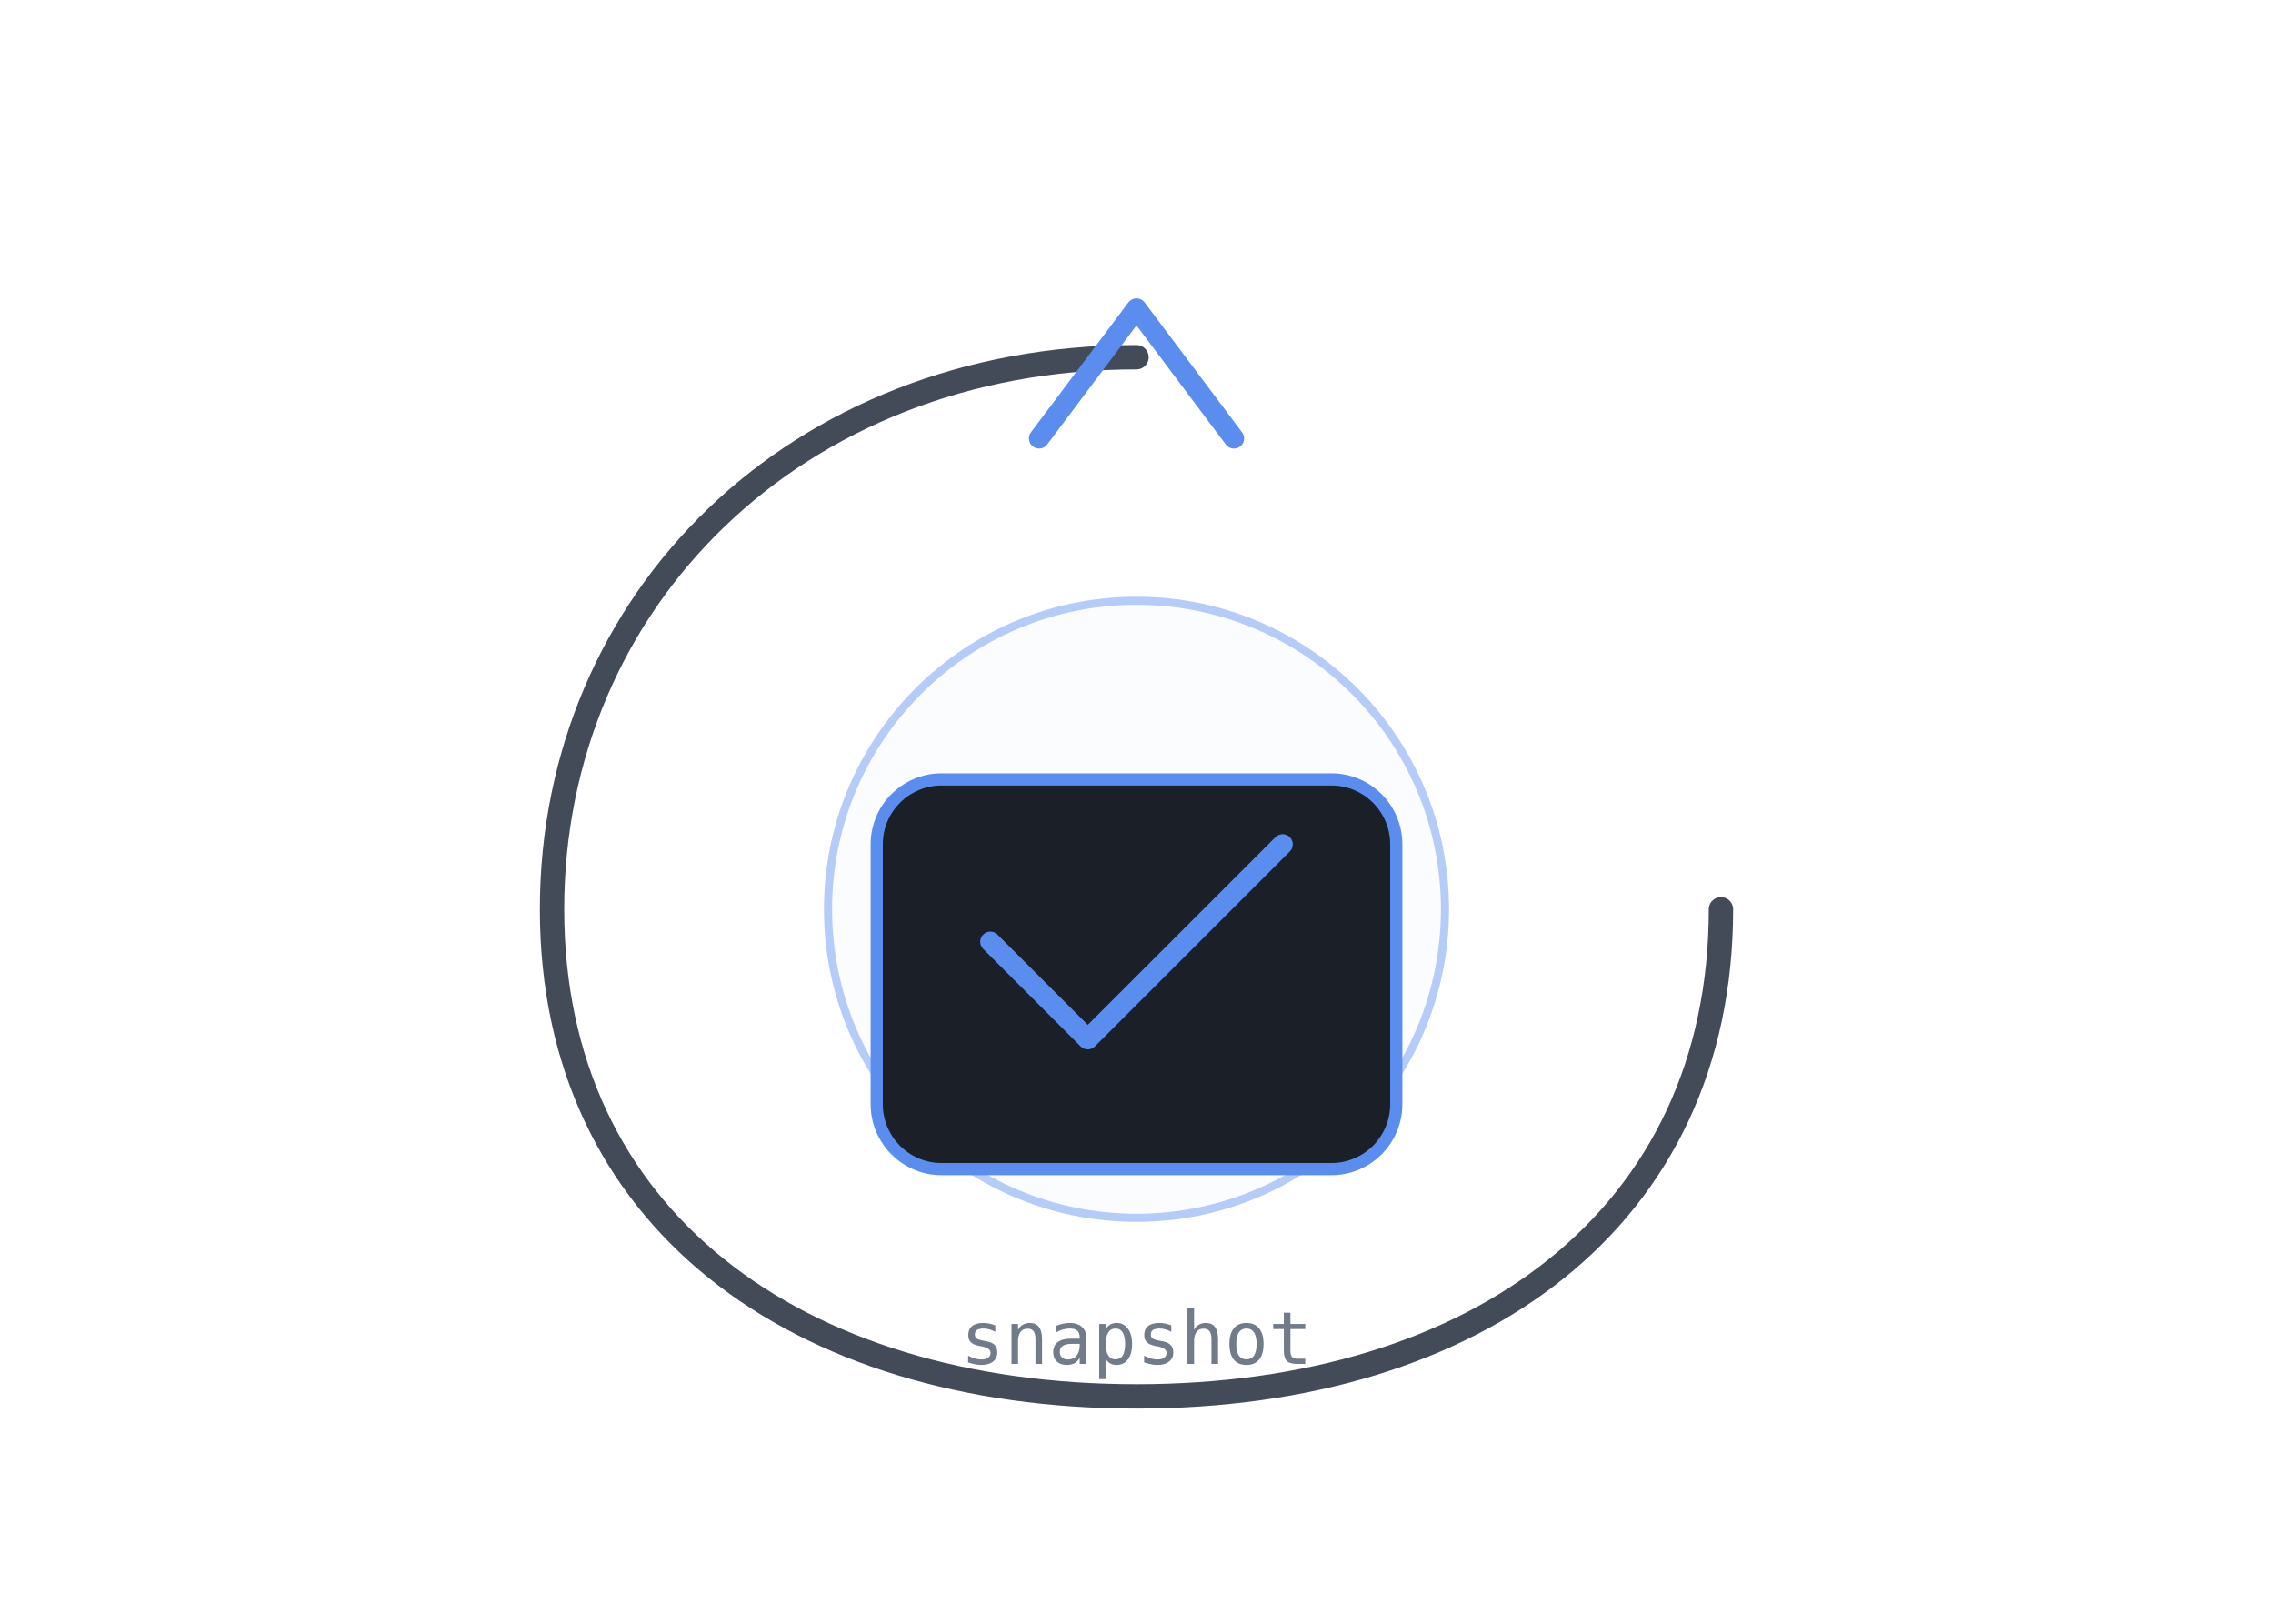
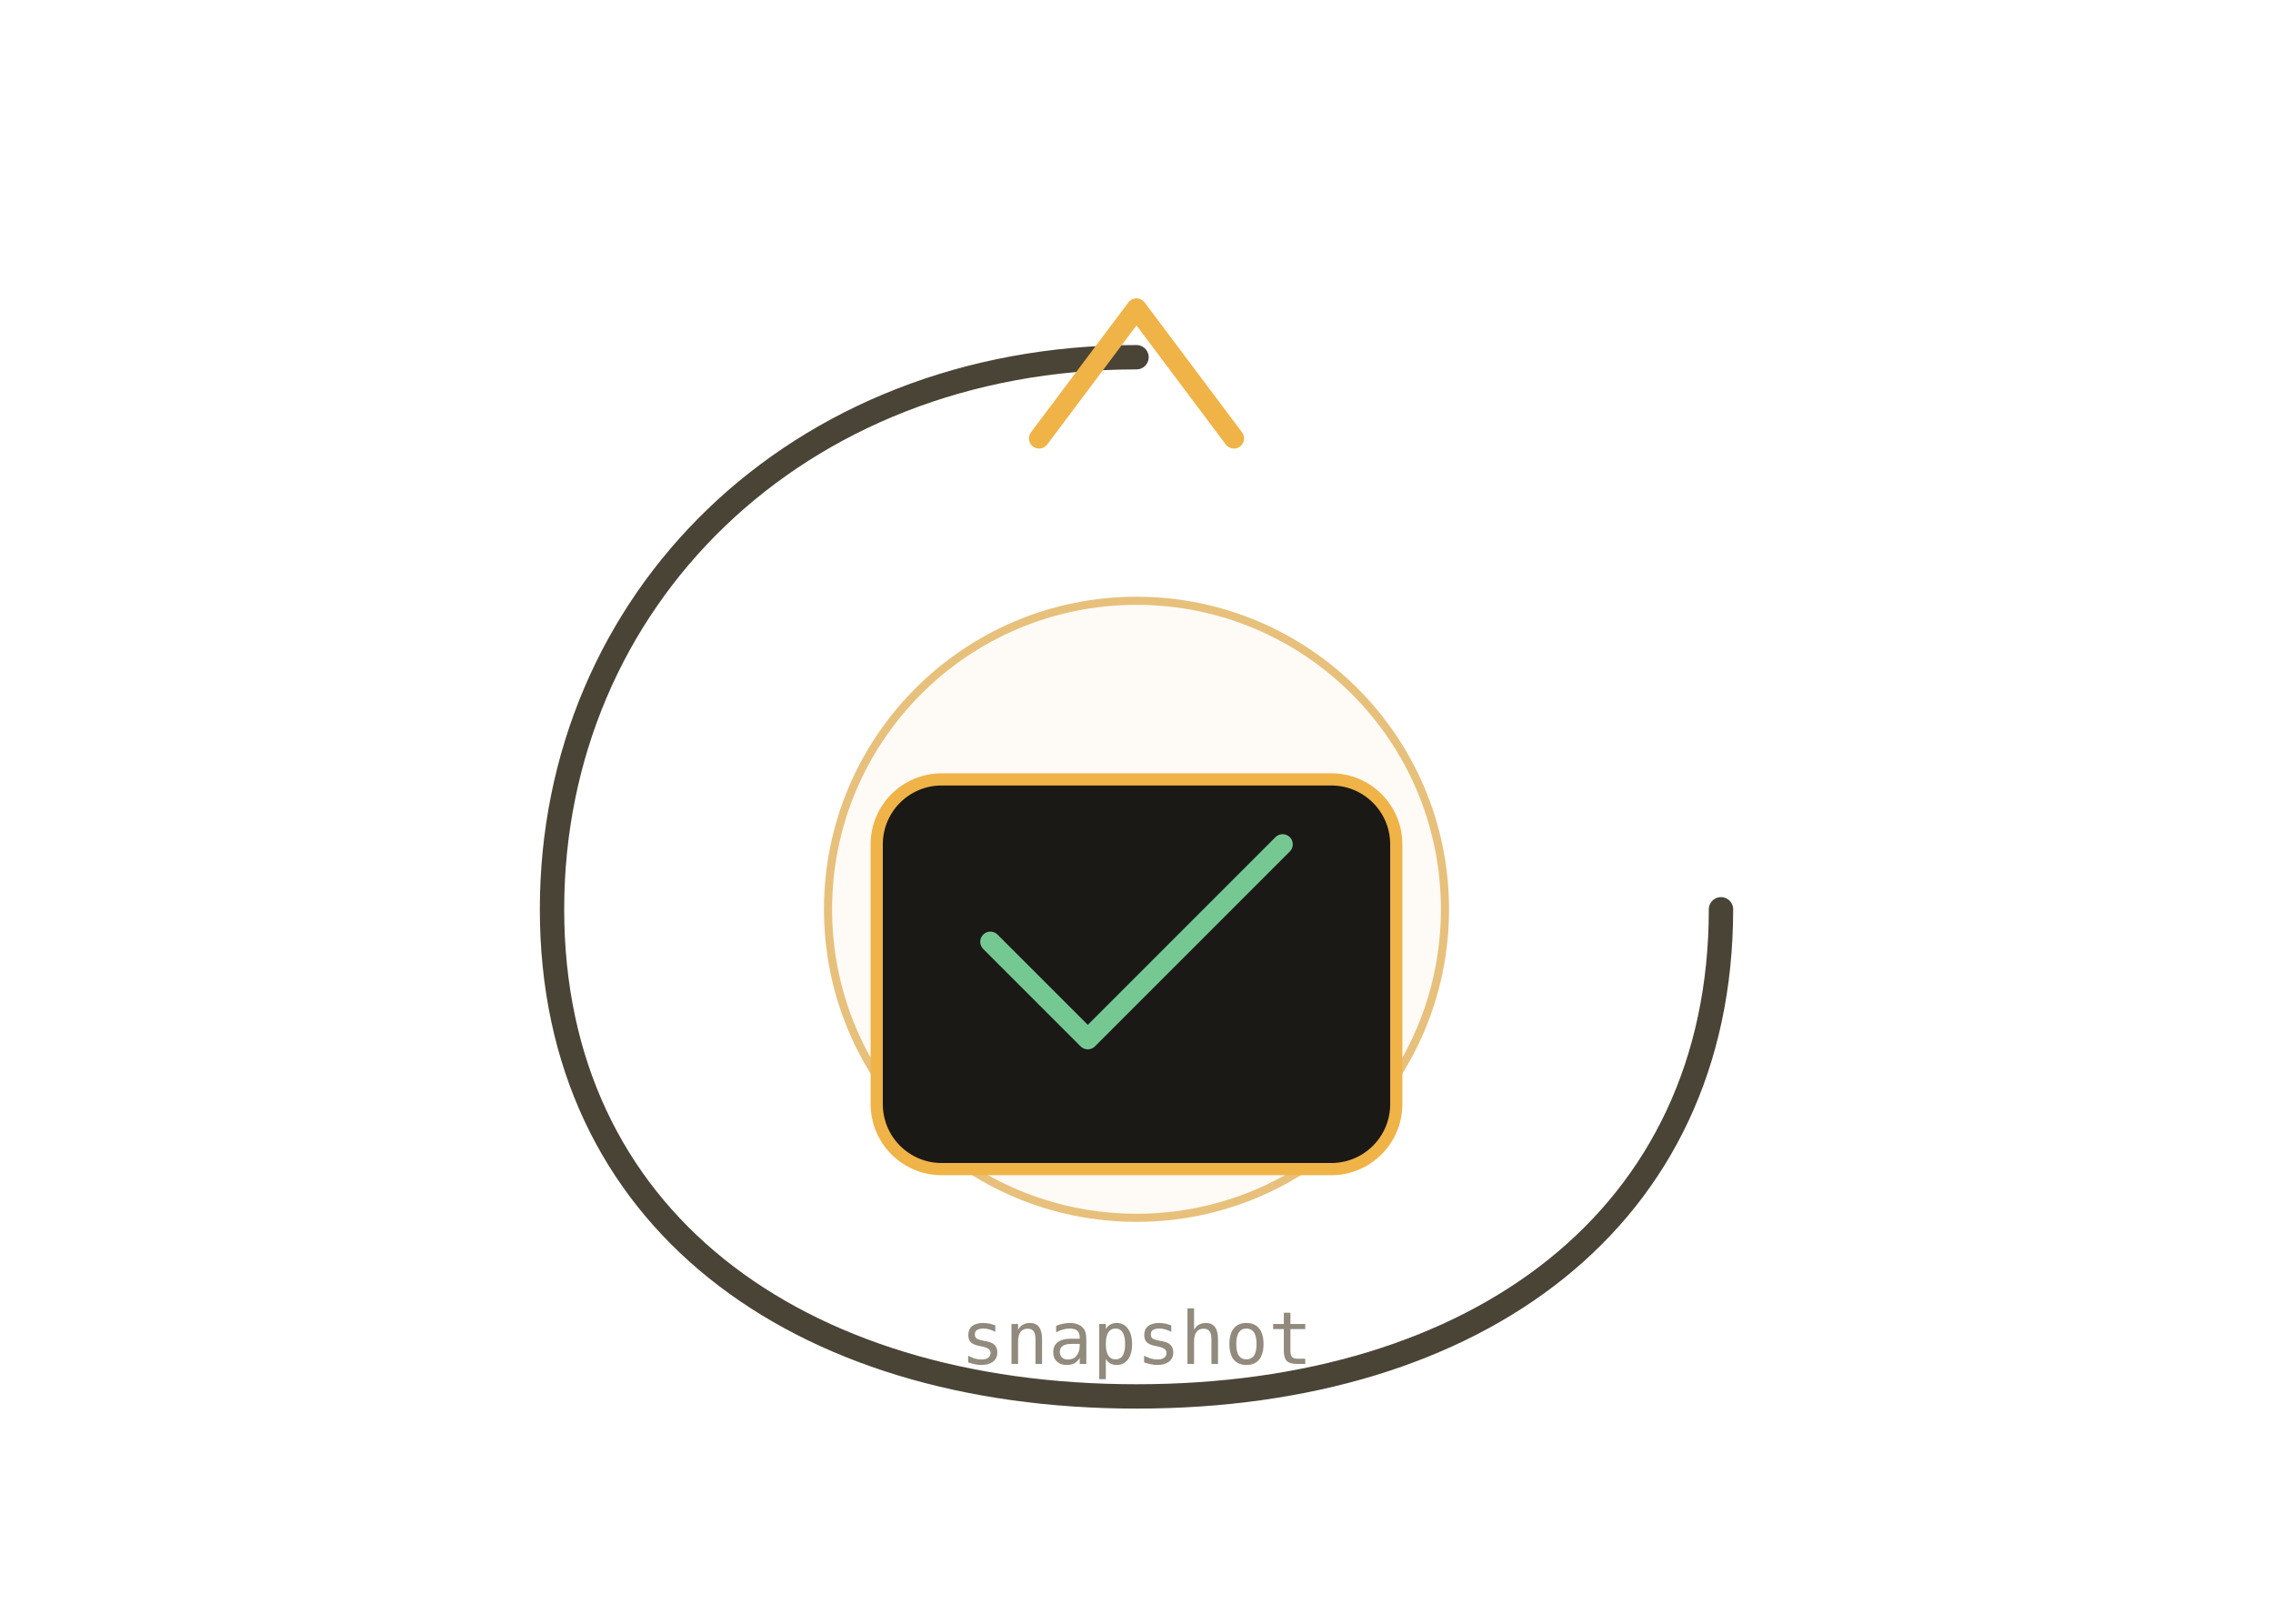
<svg xmlns="http://www.w3.org/2000/svg" viewBox="0 0 280 200" fill="none">
-   <path d="M 140 44 C 98 44 68 74 68 112 C 68 150 98 172 140 172 C 182 172 212 150 212 112" stroke="#434b58" stroke-width="3" stroke-linecap="round" fill="none" />
-   <path d="M 128 54 L 140 38 L 152 54" stroke="#5b8def" stroke-width="2.5" stroke-linecap="round" stroke-linejoin="round" fill="none" />
-   <circle cx="140" cy="112" r="38" stroke="#5b8def" stroke-width="1" fill="rgba(91,141,239,0.06)" opacity="0.45" />
-   <rect x="108" y="96" width="64" height="48" rx="8" fill="#1a1f28" stroke="#5b8def" stroke-width="1.5" />
-   <path d="M 122 116 L 134 128 L 158 104" stroke="#5b8def" stroke-width="2.5" stroke-linecap="round" stroke-linejoin="round" />
-   <text x="140" y="168" fill="#727b8a" font-size="9" font-family="JetBrains Mono, monospace" text-anchor="middle">snapshot</text>
+   <path d="M 140 44 C 98 44 68 74 68 112 C 68 150 98 172 140 172 C 182 172 212 150 212 112" stroke="#4a4436" stroke-width="3" stroke-linecap="round" fill="none" />
+   <path d="M 128 54 L 140 38 L 152 54" stroke="#efb347" stroke-width="2.5" stroke-linecap="round" stroke-linejoin="round" fill="none" />
+   <circle cx="140" cy="112" r="38" stroke="#d99a2b" stroke-width="1" fill="rgba(217,154,43,0.08)" opacity="0.62" />
+   <rect x="108" y="96" width="64" height="48" rx="8" fill="#1a1915" stroke="#efb347" stroke-width="1.5" />
+   <path d="M 122 116 L 134 128 L 158 104" stroke="#76c893" stroke-width="2.5" stroke-linecap="round" stroke-linejoin="round" />
+   <text x="140" y="168" fill="#918a7d" font-size="9" font-family="IBM Plex Mono, monospace" text-anchor="middle">snapshot</text>
</svg>
